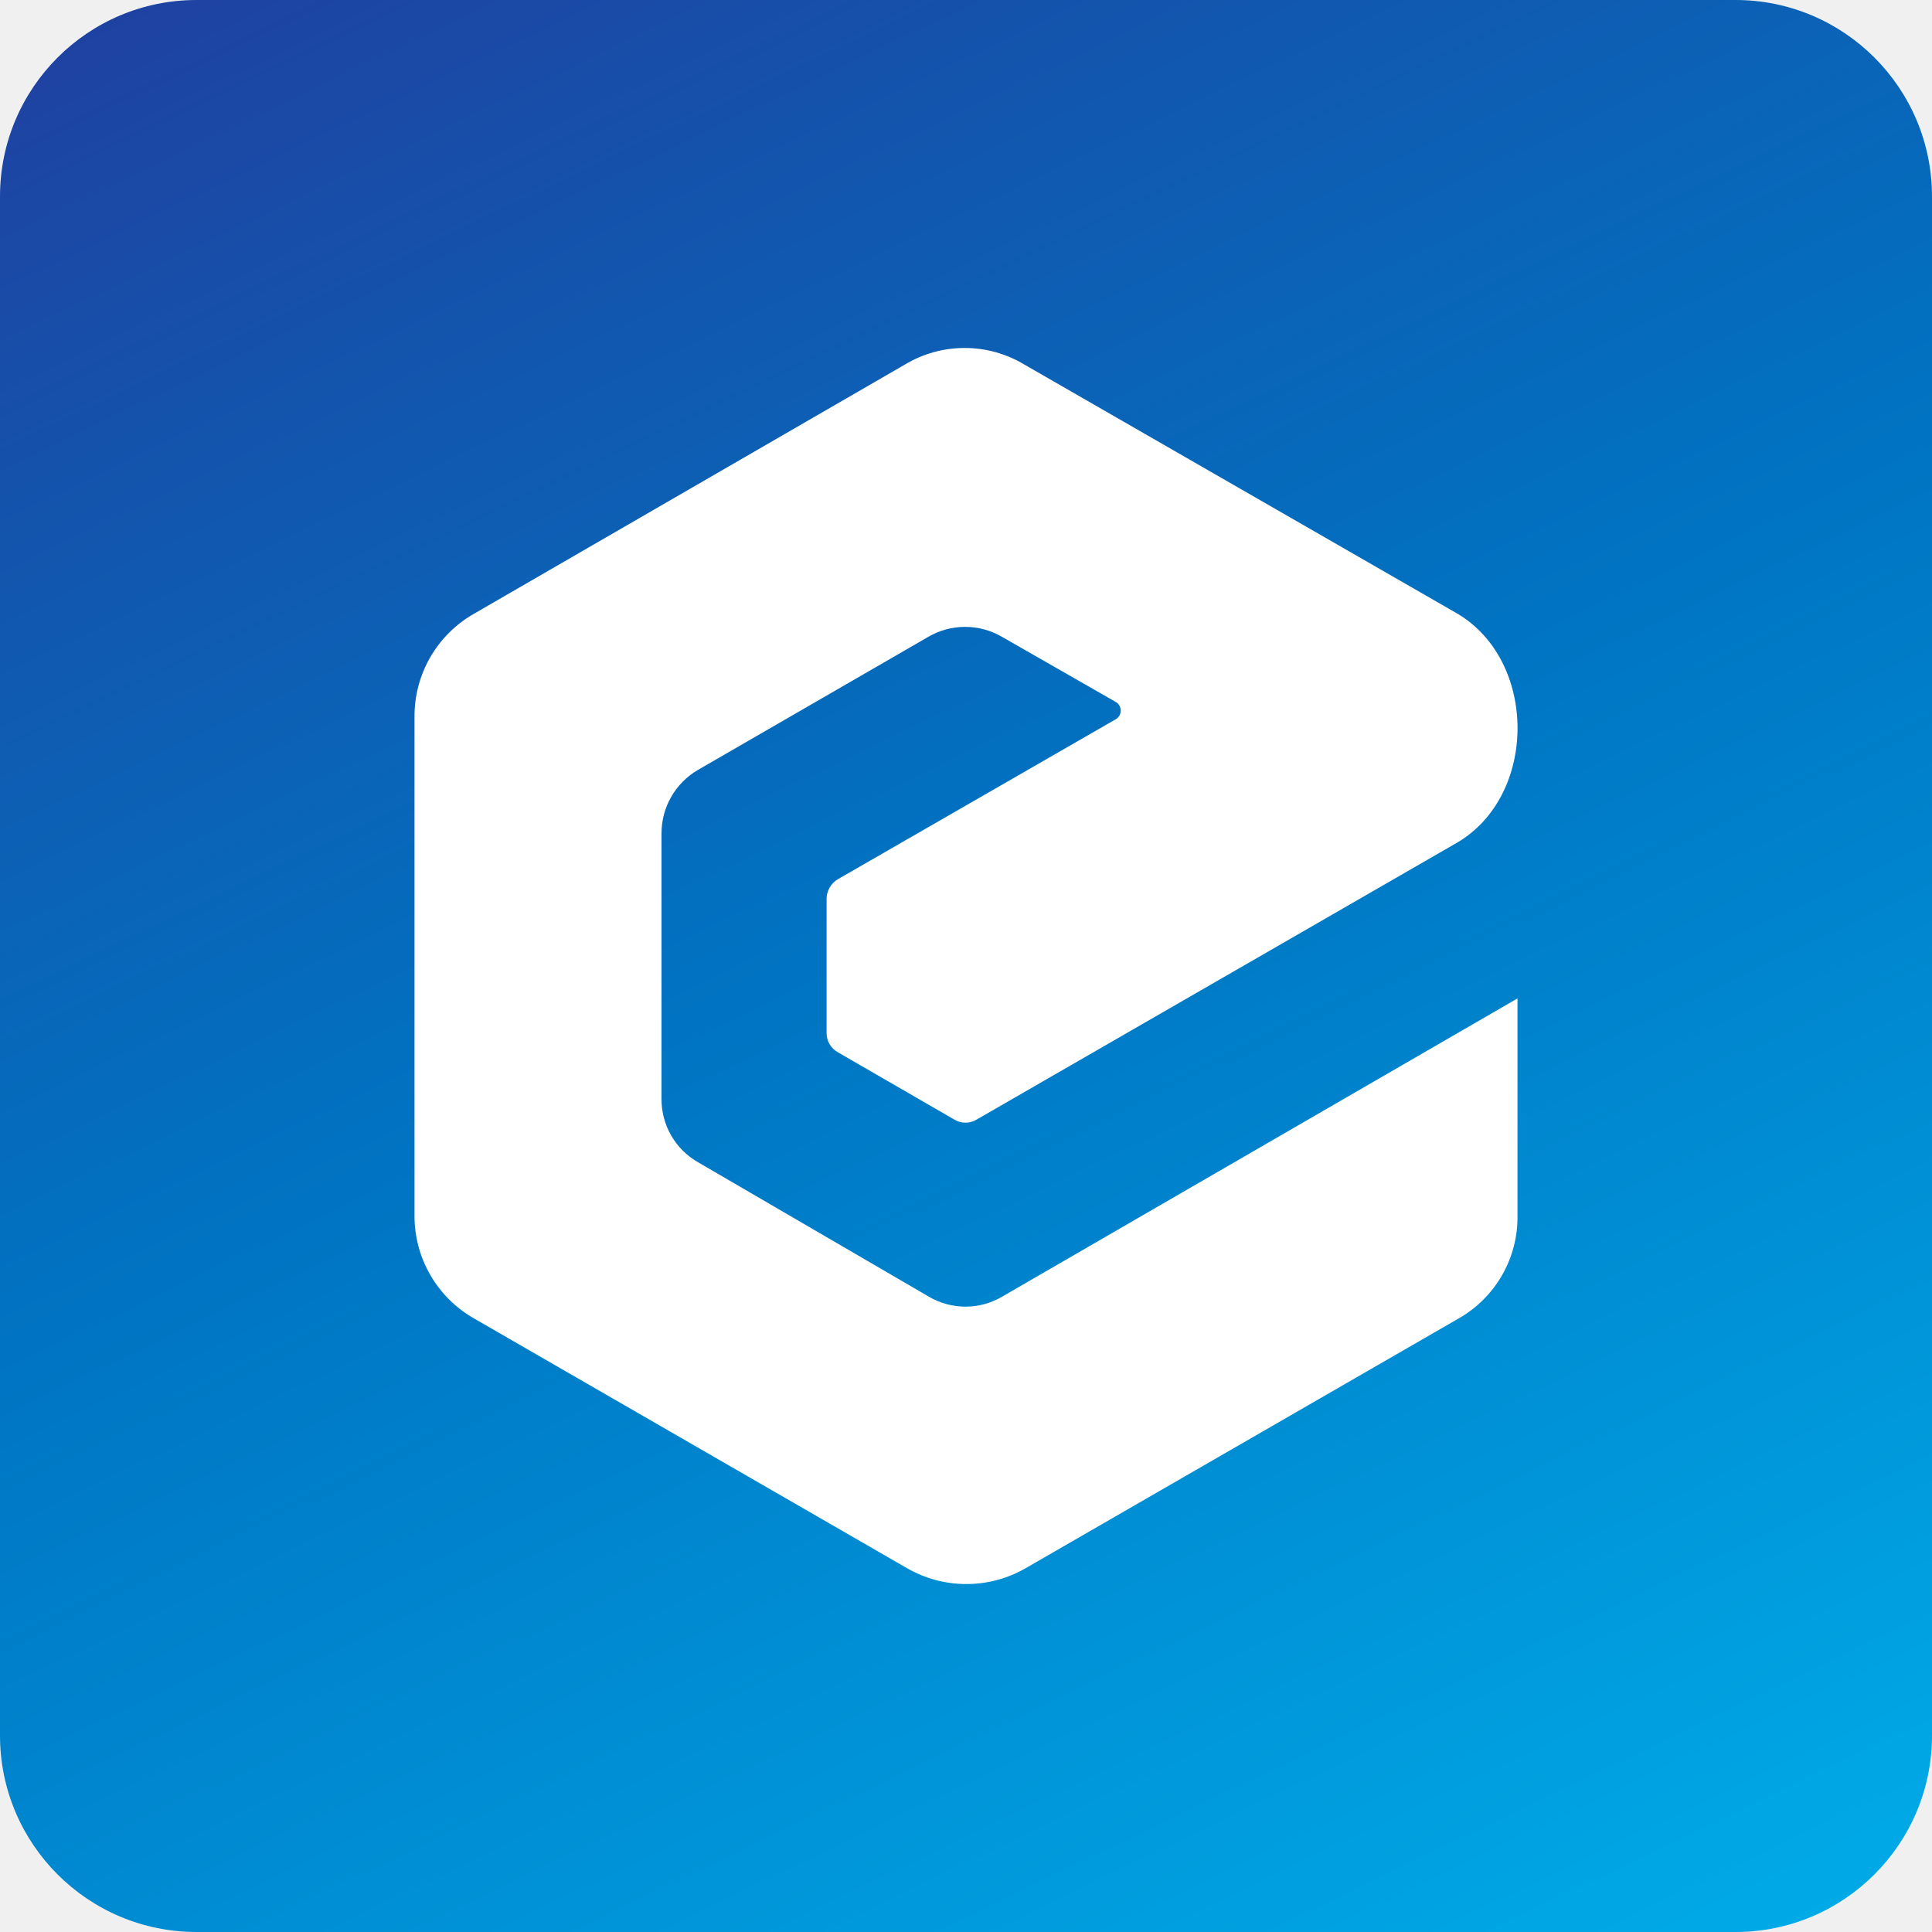
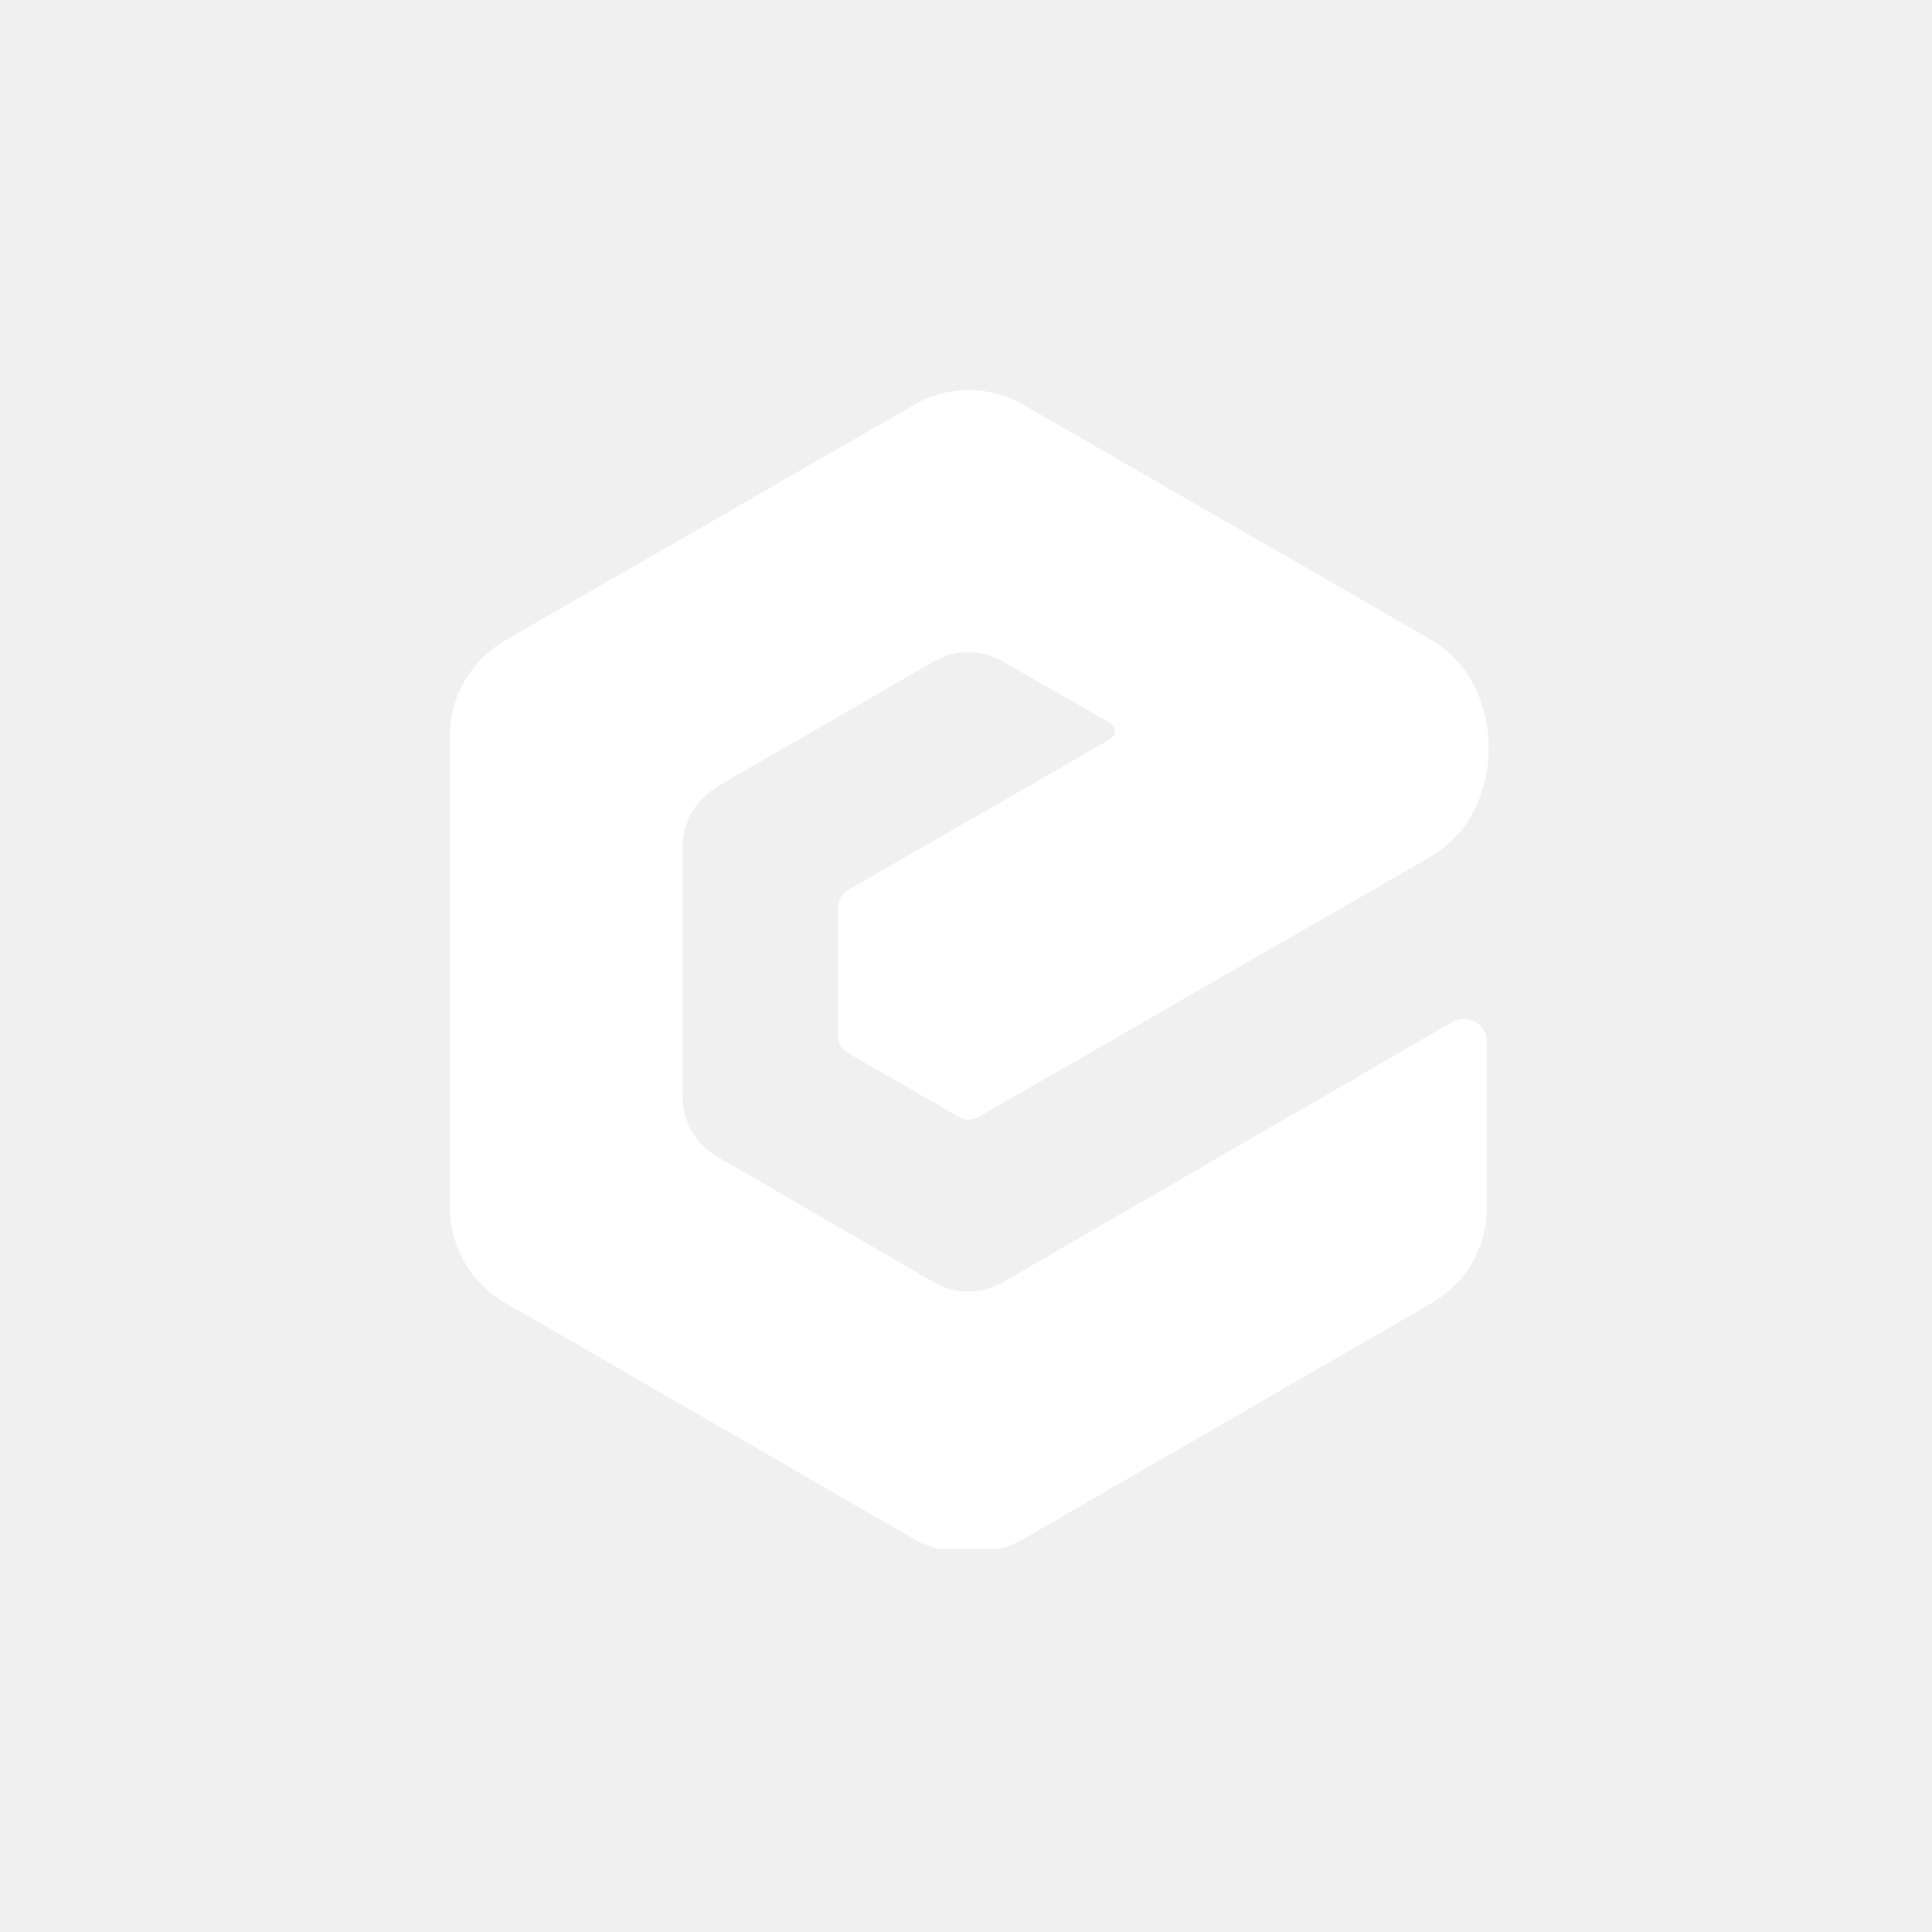
- <svg xmlns="http://www.w3.org/2000/svg" id="Layer_1" data-name="Layer 1" viewBox="0 0 111.77 111.77">
+ <svg xmlns="http://www.w3.org/2000/svg" width="421" height="421" viewBox="0 0 421 421" fill="none">
+   <g clip-path="url(#clip0_47_21647)">
+     <path fill-rule="evenodd" clip-rule="evenodd" d="M156.211 171.487C156.2 171.474 156.204 171.454 156.218 171.446C171.889 162.361 187.71 153.287 203.381 144.202C205.69 142.839 208.323 142.119 211.006 142.119C213.688 142.119 216.321 142.839 218.631 144.202L241.931 157.542C242.233 157.726 242.482 157.984 242.656 158.293C242.829 158.601 242.92 158.948 242.92 159.302C242.92 159.656 242.829 160.003 242.656 160.312C242.482 160.62 242.233 160.878 241.931 161.062L184.931 193.892C184.212 194.307 183.617 194.905 183.206 195.625C182.795 196.346 182.582 197.163 182.591 197.992V225.552C182.576 226.369 182.786 227.175 183.199 227.881C183.612 228.586 184.211 229.165 184.931 229.552L208.831 243.332C209.509 243.764 210.297 243.993 211.101 243.993C211.905 243.993 212.692 243.764 213.371 243.332L311.861 186.612C328.571 176.932 328.571 149.092 311.861 139.412L223.341 88.412C219.648 86.18 215.415 85 211.101 85C206.786 85 202.553 86.18 198.861 88.412L110.331 139.412C106.572 141.528 103.446 144.61 101.279 148.339C99.111 152.068 97.979 156.309 98.001 160.622C98.001 194.772 98.151 228.772 98.001 262.772C97.97 267.092 99.096 271.341 101.26 275.079C103.425 278.817 106.549 281.908 110.311 284.032L198.841 335.182C202.559 337.339 206.782 338.474 211.081 338.474C215.379 338.474 219.602 337.339 223.321 335.182L311.841 284.032C315.595 281.913 318.707 278.819 320.848 275.076C322.989 271.334 324.078 267.083 324.001 262.772V227.034C324.001 223.182 319.829 220.777 316.496 222.706L218.621 279.362C216.311 280.726 213.678 281.445 210.996 281.445C208.313 281.445 205.68 280.726 203.371 279.362L156.371 252.092C154.032 250.782 152.09 248.865 150.749 246.544C149.408 244.222 148.718 241.583 148.751 238.902V184.512C148.747 181.879 149.436 179.292 150.749 177.01C152.057 174.737 153.937 172.847 156.203 171.528C156.217 171.52 156.221 171.5 156.211 171.487V171.487Z" fill="white" />
+   </g>
  <defs>
-     <style>.cls-1{fill:url(#New_Gradient_Swatch_2);}.cls-2{fill:#fff;fill-rule:evenodd;}</style>
-     <linearGradient id="New_Gradient_Swatch_2" x1="17.11" y1="-24.94" x2="87.21" y2="121.18" gradientUnits="userSpaceOnUse">
-       <stop offset="0" stop-color="#273498" />
-       <stop offset="0.53" stop-color="#0074c2" />
-       <stop offset="1" stop-color="#00abe7" />
-     </linearGradient>
+     <clipPath id="clip0_47_21647">
+       <rect x="98" y="84" width="226.37" height="253.53" rx="10" fill="white" />
+     </clipPath>
  </defs>
-   <rect class="cls-1" width="111.77" height="111.77" rx="11.37" />
-   <path class="cls-2" d="M40.38,44.54l13.31-7.69a4.23,4.23,0,0,1,4.29,0l6.57,3.76a.58.58,0,0,1,0,1L48.48,50.86A1.33,1.33,0,0,0,47.82,52v7.77a1.26,1.26,0,0,0,.66,1.11l6.73,3.89a1.25,1.25,0,0,0,1.29,0l27.76-16c4.71-2.72,4.71-10.57,0-13.3l-25-14.38a6.7,6.7,0,0,0-6.91,0L27.45,35.49a6.82,6.82,0,0,0-3.47,6c0,9.63,0,19.21,0,28.8a6.82,6.82,0,0,0,3.47,6l25,14.42a6.88,6.88,0,0,0,6.91,0l25-14.42a6.74,6.74,0,0,0,3.43-6V57.76L58,75a4.18,4.18,0,0,1-4.29,0L40.42,67.26a4.19,4.19,0,0,1-2.15-3.71V48.22a4.24,4.24,0,0,1,2.11-3.68Z" />
</svg>
